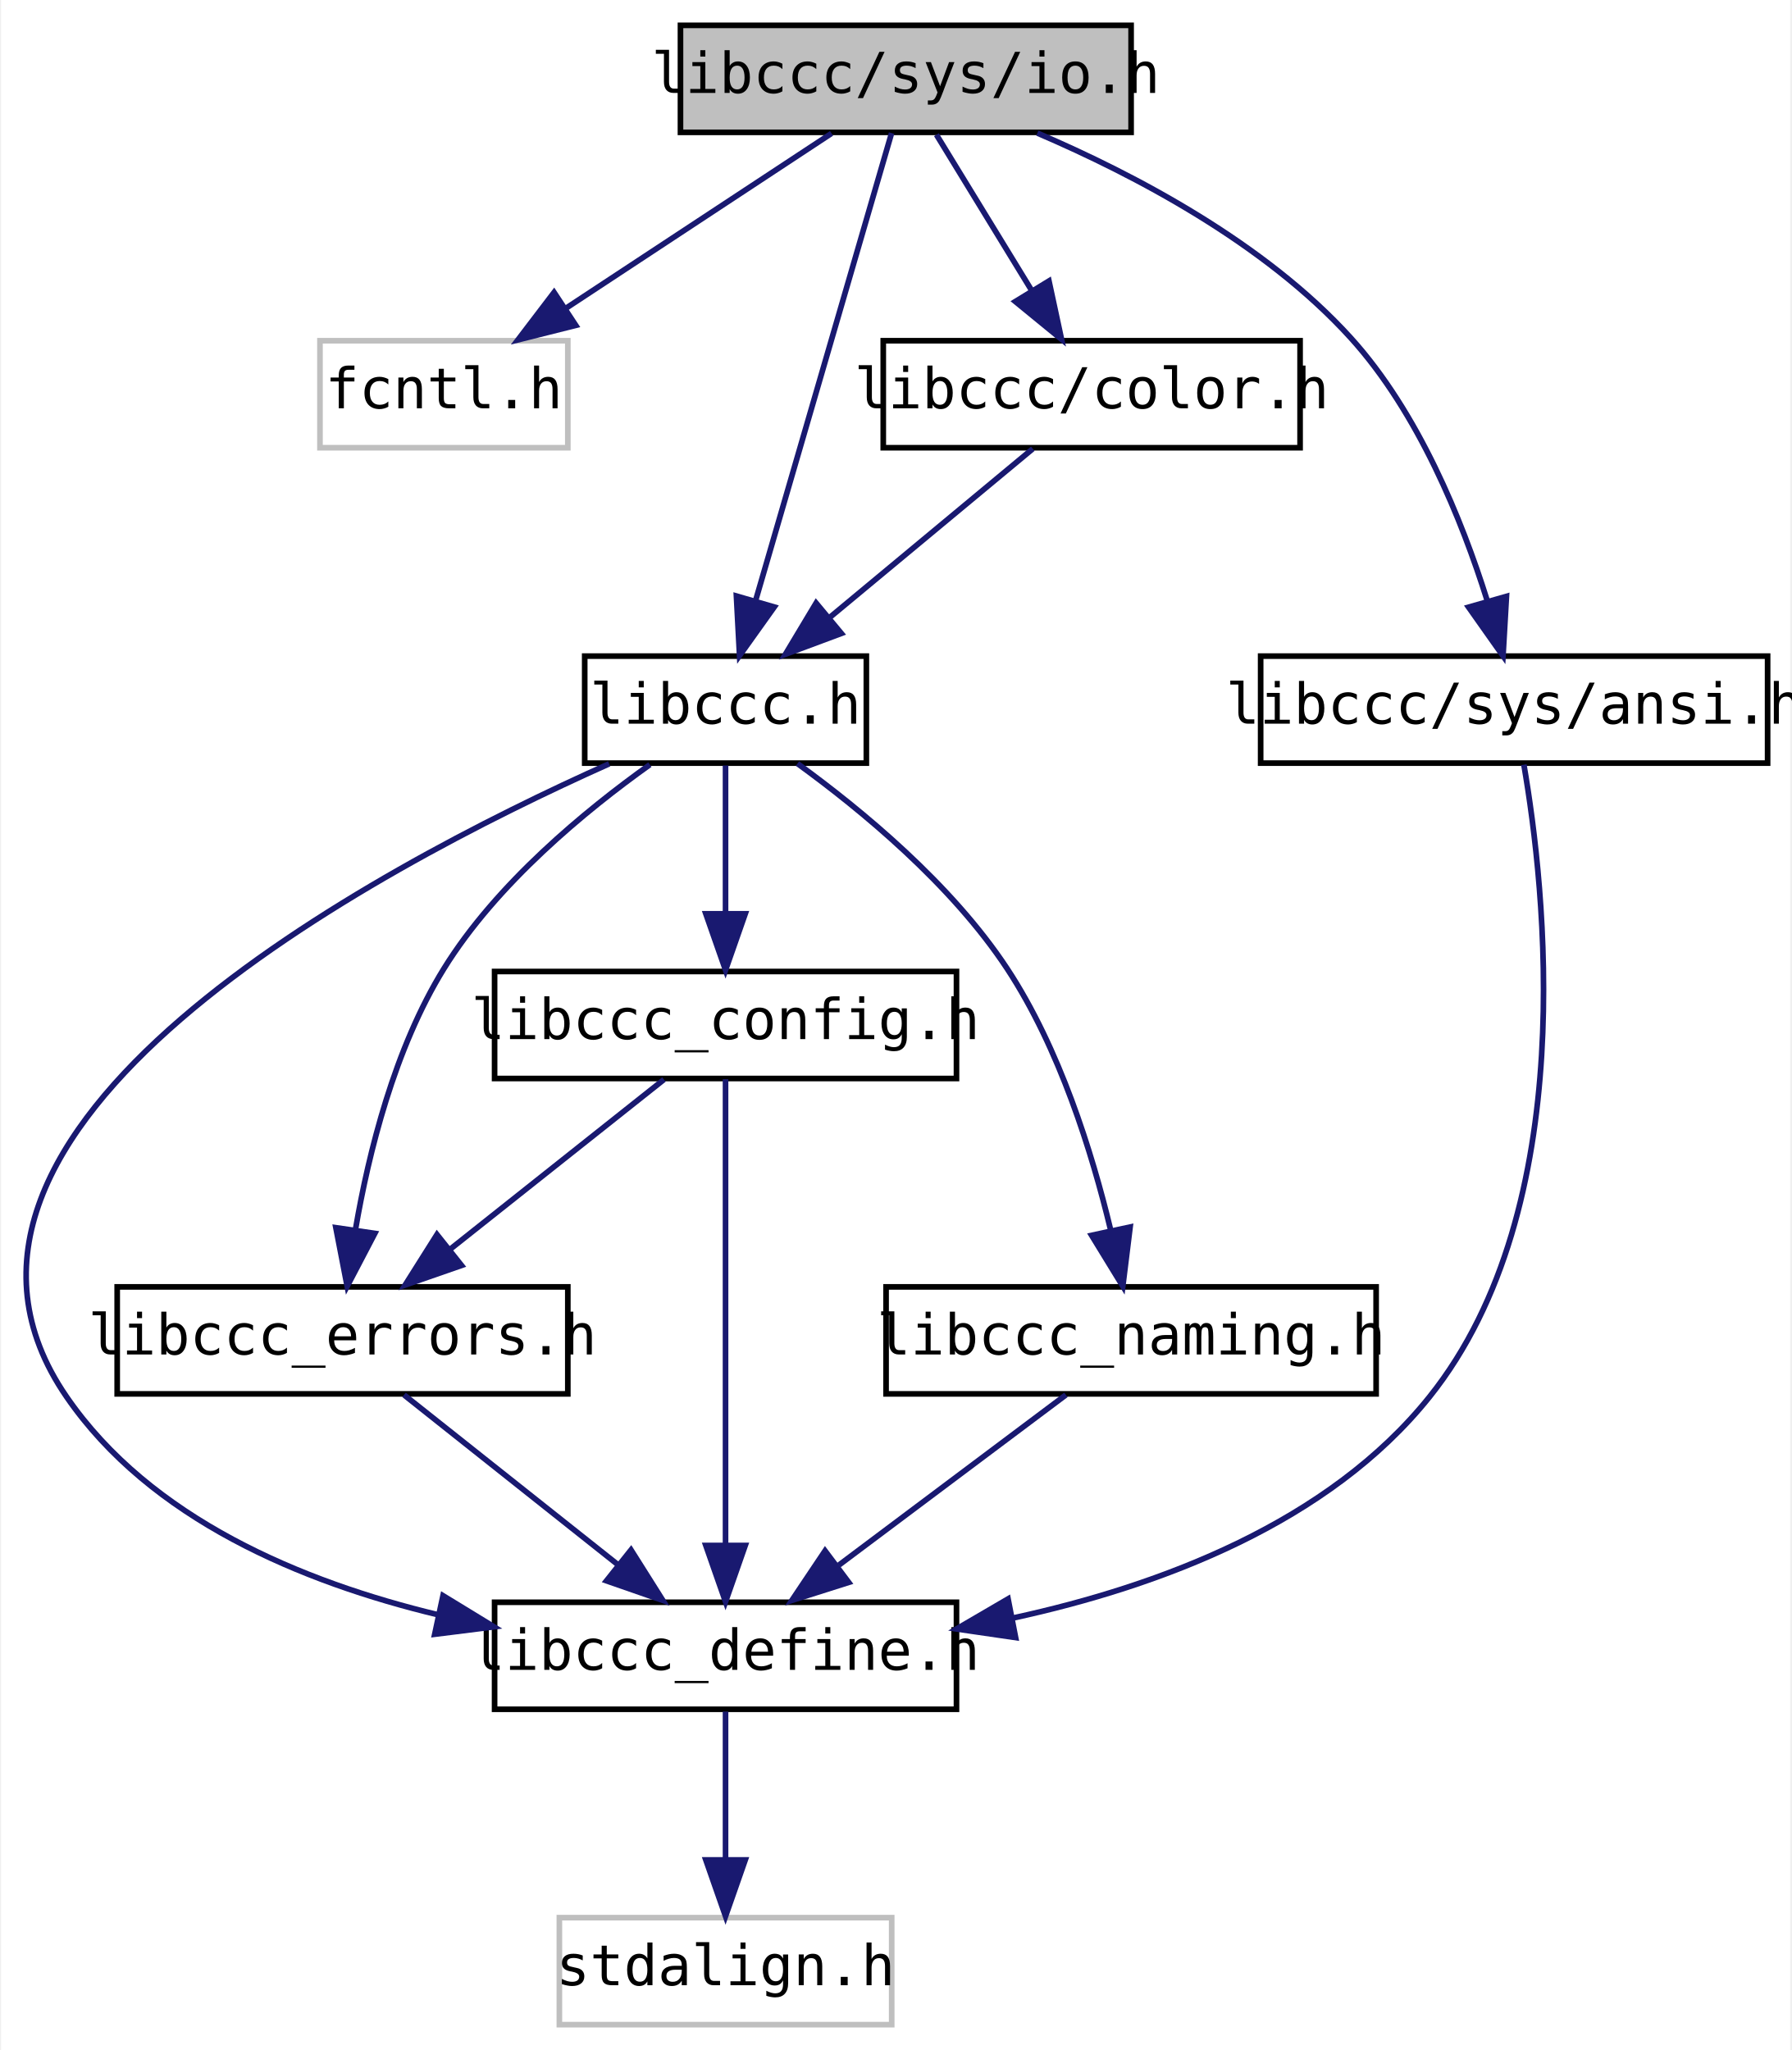
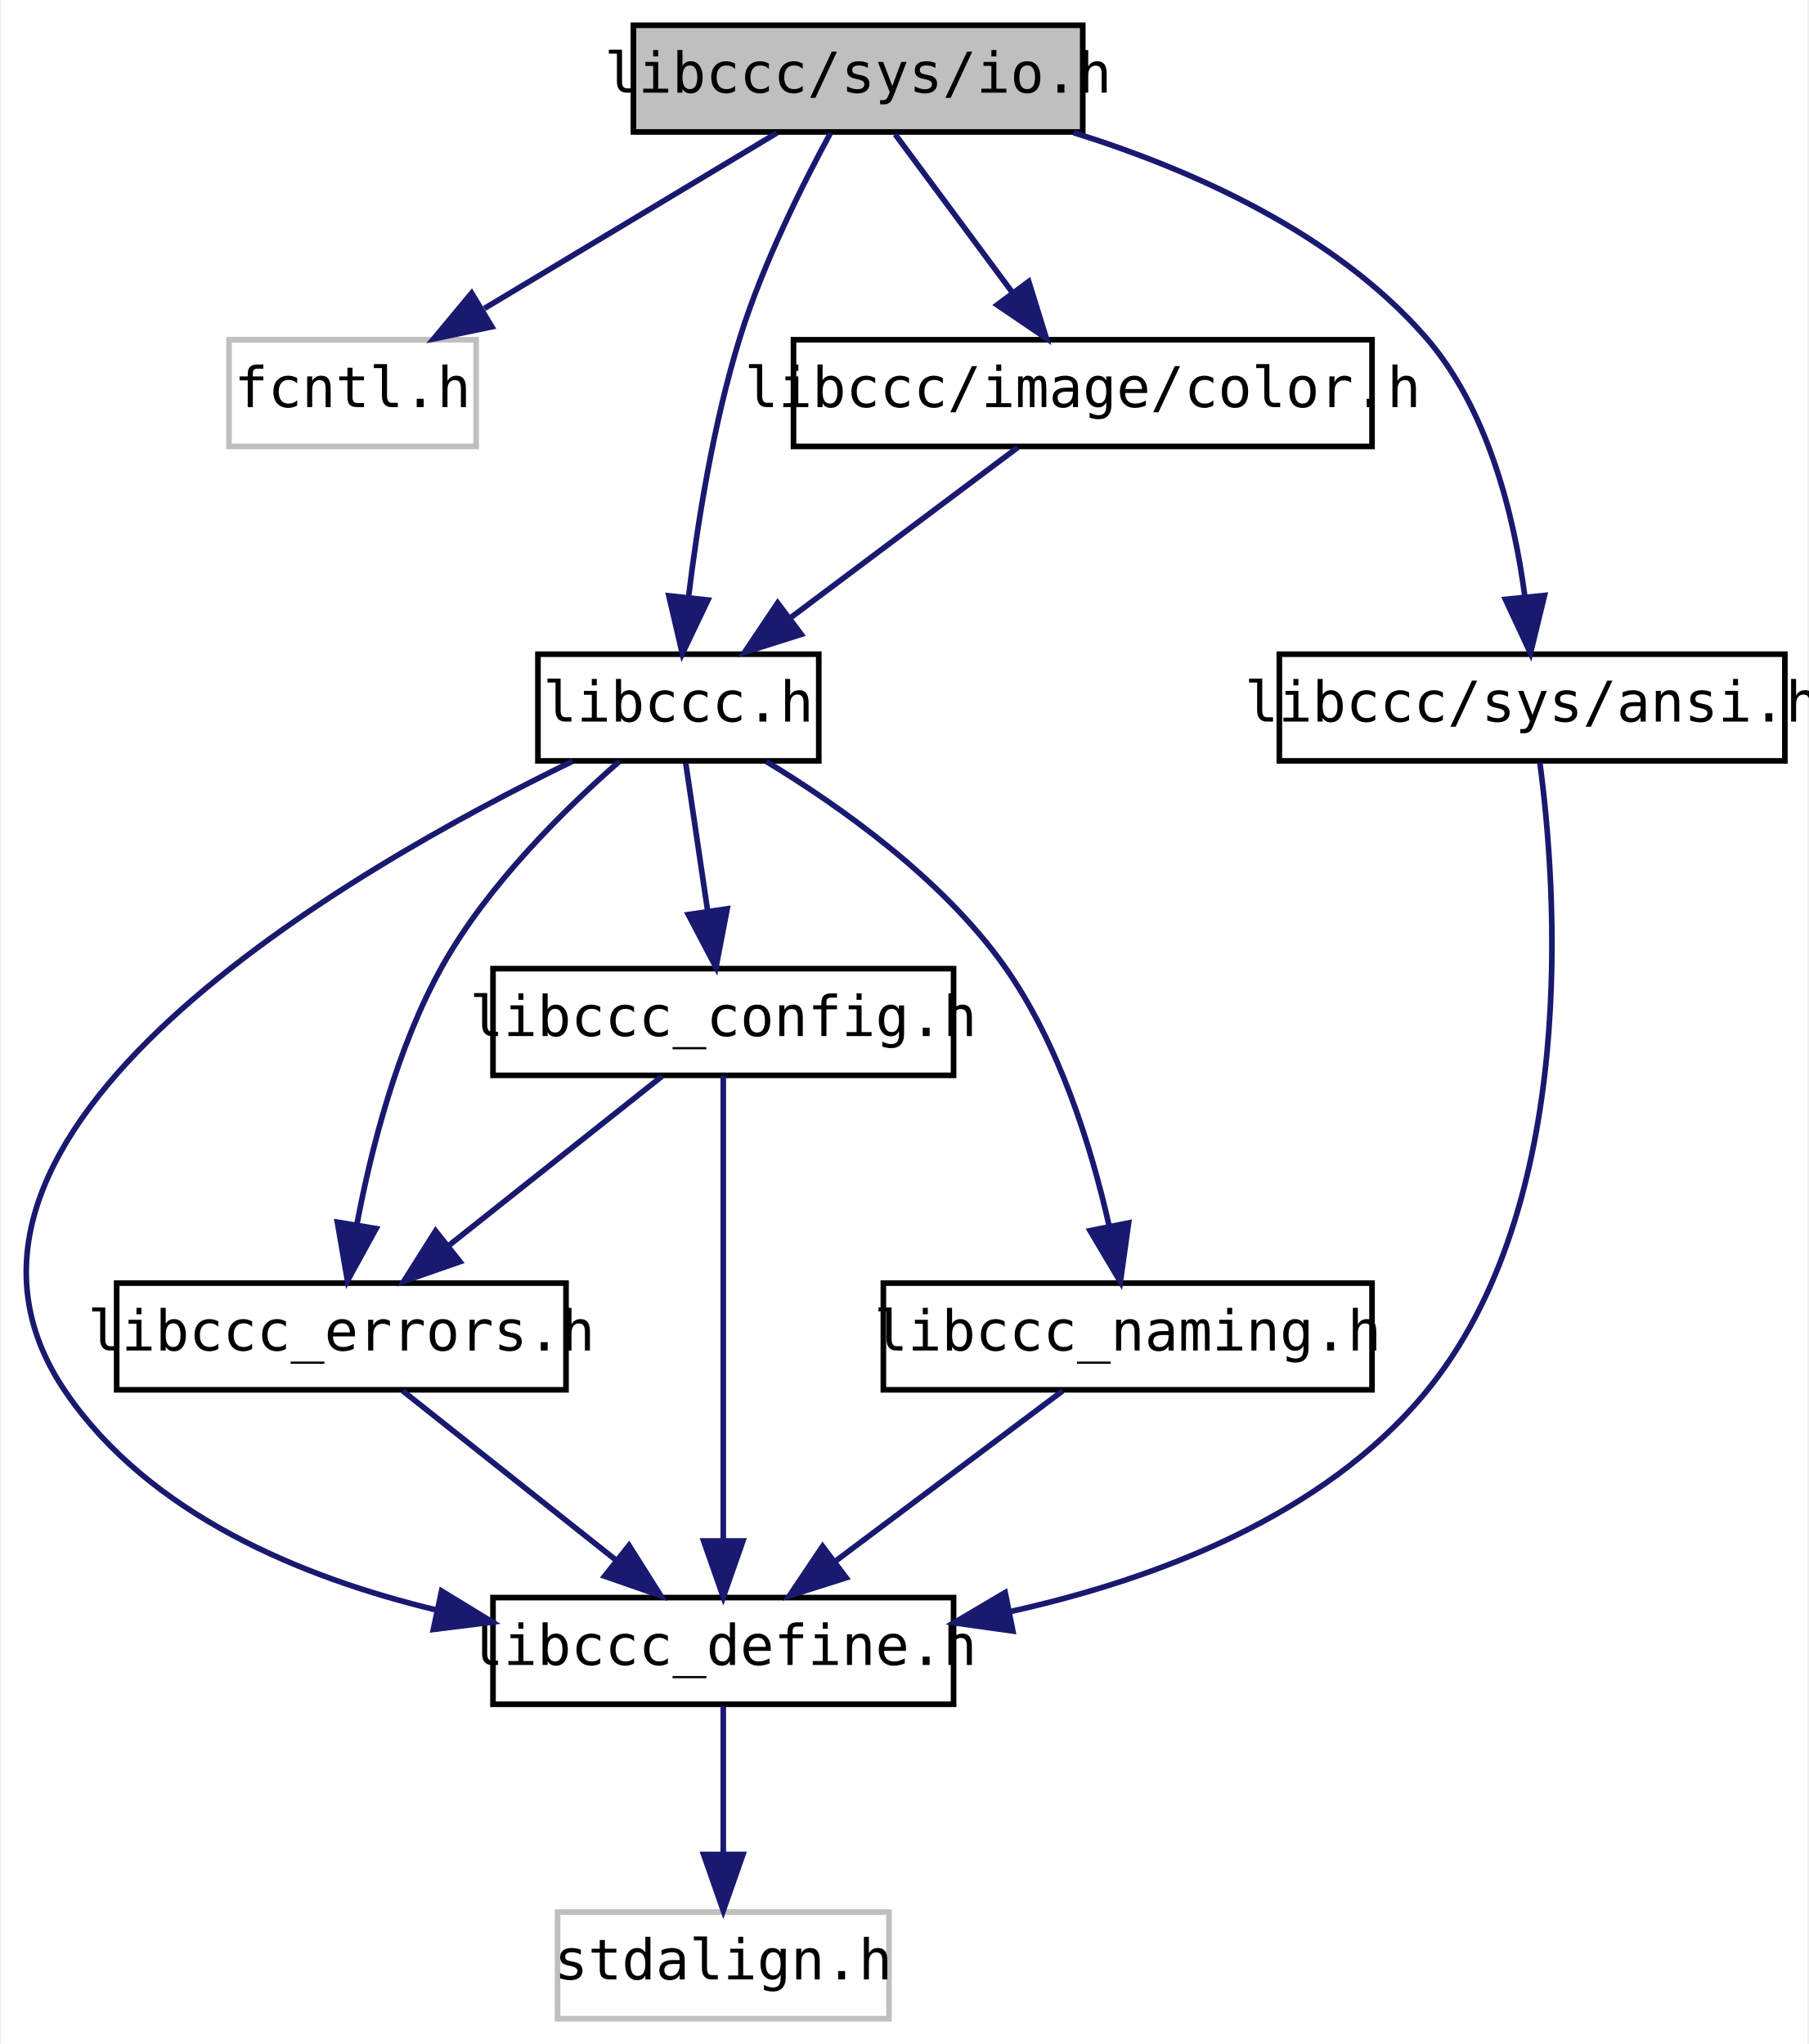
- <svg xmlns="http://www.w3.org/2000/svg" xmlns:xlink="http://www.w3.org/1999/xlink" width="318pt" height="364pt" viewBox="0.00 0.00 317.61 364.00">
+ <svg xmlns="http://www.w3.org/2000/svg" xmlns:xlink="http://www.w3.org/1999/xlink" width="322pt" height="364pt" viewBox="0.00 0.00 321.54 364.00">
  <g id="graph0" class="graph" transform="scale(1 1) rotate(0) translate(4 360)">
-     <polygon fill="white" stroke="transparent" points="-4,4 -4,-360 313.61,-360 313.61,4 -4,4" />
+     <polygon fill="white" stroke="transparent" points="-4,4 -4,-360 317.54,-360 317.54,4 -4,4" />
    <g id="node1" class="node">
      <g id="a_node1">
        <a xlink:title=" ">
-           <polygon fill="#bfbfbf" stroke="black" points="116.61,-336.5 116.61,-355.5 196.61,-355.5 196.61,-336.5 116.61,-336.5" />
-           <text text-anchor="middle" x="156.61" y="-343.5" font-family="Consolas" font-size="10.00">libccc/sys/io.h</text>
+           <polygon fill="#bfbfbf" stroke="black" points="108.54,-336.5 108.54,-355.5 188.54,-355.5 188.54,-336.5 108.54,-336.5" />
+           <text text-anchor="middle" x="148.54" y="-343.5" font-family="Consolas" font-size="10.00">libccc/sys/io.h</text>
        </a>
      </g>
    </g>
    <g id="node2" class="node">
      <g id="a_node2">
        <a xlink:title=" ">
-           <polygon fill="white" stroke="#bfbfbf" points="52.61,-280.5 52.61,-299.5 96.61,-299.5 96.61,-280.5 52.61,-280.5" />
-           <text text-anchor="middle" x="74.61" y="-287.5" font-family="Consolas" font-size="10.00">fcntl.h</text>
+           <polygon fill="white" stroke="#bfbfbf" points="36.54,-280.5 36.54,-299.5 80.54,-299.5 80.54,-280.5 36.54,-280.5" />
+           <text text-anchor="middle" x="58.54" y="-287.5" font-family="Consolas" font-size="10.00">fcntl.h</text>
        </a>
      </g>
    </g>
    <g id="edge1" class="edge">
-       <path fill="none" stroke="midnightblue" d="M143.43,-336.32C130.76,-327.98 111.37,-315.21 96.4,-305.35" />
-       <polygon fill="midnightblue" stroke="midnightblue" points="98.02,-302.23 87.75,-299.65 94.17,-308.08 98.02,-302.23" />
+       <path fill="none" stroke="midnightblue" d="M134.08,-336.32C120.04,-327.9 98.49,-314.97 82,-305.07" />
+       <polygon fill="midnightblue" stroke="midnightblue" points="83.34,-301.8 72.96,-299.65 79.74,-307.8 83.34,-301.8" />
    </g>
    <g id="node3" class="node">
      <g id="a_node3">
        <a xlink:href="libccc_8h.html" target="_top" xlink:title=" ">
-           <polygon fill="white" stroke="black" points="99.61,-224.5 99.61,-243.5 149.61,-243.5 149.61,-224.5 99.61,-224.5" />
-           <text text-anchor="middle" x="124.61" y="-231.5" font-family="Consolas" font-size="10.00">libccc.h</text>
+           <polygon fill="white" stroke="black" points="91.54,-224.5 91.54,-243.5 141.54,-243.5 141.54,-224.5 91.54,-224.5" />
+           <text text-anchor="middle" x="116.54" y="-231.5" font-family="Consolas" font-size="10.00">libccc.h</text>
        </a>
      </g>
    </g>
    <g id="edge2" class="edge">
-       <path fill="none" stroke="midnightblue" d="M154.09,-336.37C148.91,-318.54 136.91,-277.3 129.92,-253.27" />
-       <polygon fill="midnightblue" stroke="midnightblue" points="133.26,-252.22 127.1,-243.59 126.54,-254.17 133.26,-252.22" />
+       <path fill="none" stroke="midnightblue" d="M143.63,-336.32C138.82,-327.46 131.64,-313.17 127.54,-300 122.8,-284.79 119.96,-266.9 118.36,-253.74" />
+       <polygon fill="midnightblue" stroke="midnightblue" points="121.81,-253.15 117.25,-243.58 114.85,-253.9 121.81,-253.15" />
    </g>
    <g id="node9" class="node">
      <g id="a_node9">
        <a xlink:href="ansi_8h.html" target="_top" xlink:title=" ">
-           <polygon fill="white" stroke="black" points="219.61,-224.5 219.61,-243.5 309.61,-243.5 309.61,-224.5 219.61,-224.5" />
-           <text text-anchor="middle" x="264.61" y="-231.5" font-family="Consolas" font-size="10.00">libccc/sys/ansi.h</text>
+           <polygon fill="white" stroke="black" points="223.54,-224.5 223.54,-243.5 313.54,-243.5 313.54,-224.5 223.54,-224.5" />
+           <text text-anchor="middle" x="268.54" y="-231.5" font-family="Consolas" font-size="10.00">libccc/sys/ansi.h</text>
        </a>
      </g>
    </g>
    <g id="edge12" class="edge">
-       <path fill="none" stroke="midnightblue" d="M179.97,-336.37C197.25,-328.97 220.34,-316.84 235.61,-300 247.65,-286.71 255.36,-267.59 259.78,-253.52" />
-       <polygon fill="midnightblue" stroke="midnightblue" points="263.25,-254.11 262.64,-243.53 256.52,-252.19 263.25,-254.11" />
+       <path fill="none" stroke="midnightblue" d="M186.91,-336.38C208.12,-329.75 233.37,-318.5 249.54,-300 260.77,-287.14 265.37,-267.96 267.25,-253.77" />
+       <polygon fill="midnightblue" stroke="midnightblue" points="270.75,-253.96 268.25,-243.67 263.78,-253.27 270.75,-253.96" />
    </g>
    <g id="node10" class="node">
      <g id="a_node10">
-         <a xlink:href="color_8h.html" target="_top" xlink:title=" ">
-           <polygon fill="white" stroke="black" points="152.61,-280.5 152.61,-299.5 226.61,-299.5 226.61,-280.5 152.61,-280.5" />
-           <text text-anchor="middle" x="189.61" y="-287.5" font-family="Consolas" font-size="10.00">libccc/color.h</text>
+         <a xlink:href="image_2color_8h.html" target="_top" xlink:title=" ">
+           <polygon fill="white" stroke="black" points="137.04,-280.5 137.04,-299.5 240.04,-299.5 240.04,-280.5 137.04,-280.5" />
+           <text text-anchor="middle" x="188.54" y="-287.5" font-family="Consolas" font-size="10.00">libccc/image/color.h</text>
        </a>
      </g>
    </g>
    <g id="edge14" class="edge">
-       <path fill="none" stroke="midnightblue" d="M162.05,-336.08C166.62,-328.61 173.27,-317.72 178.9,-308.52" />
-       <polygon fill="midnightblue" stroke="midnightblue" points="182.03,-310.11 184.26,-299.75 176.06,-306.46 182.03,-310.11" />
+       <path fill="none" stroke="midnightblue" d="M155.14,-336.08C160.79,-328.46 169.08,-317.26 175.99,-307.94" />
+       <polygon fill="midnightblue" stroke="midnightblue" points="178.92,-309.87 182.06,-299.75 173.29,-305.7 178.92,-309.87" />
    </g>
    <g id="node4" class="node">
      <g id="a_node4">
        <a xlink:href="libccc__define_8h.html" target="_top" xlink:title=" ">
-           <polygon fill="white" stroke="black" points="83.61,-56.5 83.61,-75.5 165.61,-75.5 165.61,-56.5 83.61,-56.5" />
-           <text text-anchor="middle" x="124.61" y="-63.5" font-family="Consolas" font-size="10.00">libccc_define.h</text>
+           <polygon fill="white" stroke="black" points="83.54,-56.5 83.54,-75.5 165.54,-75.5 165.54,-56.5 83.54,-56.5" />
+           <text text-anchor="middle" x="124.54" y="-63.5" font-family="Consolas" font-size="10.00">libccc_define.h</text>
        </a>
      </g>
    </g>
    <g id="edge3" class="edge">
-       <path fill="none" stroke="midnightblue" d="M103.95,-224.38C62.31,-205.76 -25.07,-159.57 7.61,-112 22.49,-90.32 49.4,-79.08 73.66,-73.26" />
-       <polygon fill="midnightblue" stroke="midnightblue" points="74.45,-76.67 83.5,-71.14 72.98,-69.82 74.45,-76.67" />
+       <path fill="none" stroke="midnightblue" d="M97.7,-224.43C58.8,-205.53 -24.24,-158.26 7.54,-112 22.43,-90.32 49.33,-79.08 73.59,-73.26" />
+       <polygon fill="midnightblue" stroke="midnightblue" points="74.39,-76.67 83.43,-71.14 72.92,-69.82 74.39,-76.67" />
    </g>
    <g id="node6" class="node">
      <g id="a_node6">
        <a xlink:href="libccc__errors_8h.html" target="_top" xlink:title=" ">
-           <polygon fill="white" stroke="black" points="16.61,-112.5 16.61,-131.5 96.61,-131.5 96.61,-112.5 16.61,-112.5" />
-           <text text-anchor="middle" x="56.61" y="-119.5" font-family="Consolas" font-size="10.00">libccc_errors.h</text>
+           <polygon fill="white" stroke="black" points="16.54,-112.5 16.54,-131.5 96.54,-131.5 96.54,-112.5 16.54,-112.5" />
+           <text text-anchor="middle" x="56.54" y="-119.5" font-family="Consolas" font-size="10.00">libccc_errors.h</text>
        </a>
      </g>
    </g>
    <g id="edge5" class="edge">
-       <path fill="none" stroke="midnightblue" d="M111.18,-224.23C99.82,-216.13 83.95,-203.1 74.61,-188 65.85,-173.84 61.26,-155.36 58.92,-141.72" />
-       <polygon fill="midnightblue" stroke="midnightblue" points="62.35,-141 57.44,-131.61 55.43,-142.01 62.35,-141" />
+       <path fill="none" stroke="midnightblue" d="M106.05,-224.42C96.5,-216.07 82.68,-202.55 74.54,-188 66.49,-173.63 61.85,-155.44 59.31,-141.95" />
+       <polygon fill="midnightblue" stroke="midnightblue" points="62.73,-141.21 57.63,-131.92 55.83,-142.36 62.73,-141.21" />
    </g>
    <g id="node7" class="node">
      <g id="a_node7">
        <a xlink:href="libccc__config_8h.html" target="_top" xlink:title=" ">
-           <polygon fill="white" stroke="black" points="83.61,-168.5 83.61,-187.5 165.61,-187.5 165.61,-168.5 83.61,-168.5" />
-           <text text-anchor="middle" x="124.61" y="-175.5" font-family="Consolas" font-size="10.00">libccc_config.h</text>
+           <polygon fill="white" stroke="black" points="83.54,-168.5 83.54,-187.5 165.54,-187.5 165.54,-168.5 83.54,-168.5" />
+           <text text-anchor="middle" x="124.54" y="-175.5" font-family="Consolas" font-size="10.00">libccc_config.h</text>
        </a>
      </g>
    </g>
    <g id="edge7" class="edge">
-       <path fill="none" stroke="midnightblue" d="M124.61,-224.08C124.61,-217.01 124.61,-206.86 124.61,-197.99" />
-       <polygon fill="midnightblue" stroke="midnightblue" points="128.11,-197.75 124.61,-187.75 121.11,-197.75 128.11,-197.75" />
+       <path fill="none" stroke="midnightblue" d="M117.86,-224.08C118.92,-216.93 120.44,-206.64 121.77,-197.69" />
+       <polygon fill="midnightblue" stroke="midnightblue" points="125.24,-198.16 123.24,-187.75 118.31,-197.13 125.24,-198.16" />
    </g>
    <g id="node8" class="node">
      <g id="a_node8">
        <a xlink:href="libccc__naming_8h.html" target="_top" xlink:title=" ">
-           <polygon fill="white" stroke="black" points="153.11,-112.5 153.11,-131.5 240.11,-131.5 240.11,-112.5 153.11,-112.5" />
-           <text text-anchor="middle" x="196.61" y="-119.5" font-family="Consolas" font-size="10.00">libccc_naming.h</text>
+           <polygon fill="white" stroke="black" points="153.04,-112.5 153.04,-131.5 240.04,-131.5 240.04,-112.5 153.04,-112.5" />
+           <text text-anchor="middle" x="196.54" y="-119.5" font-family="Consolas" font-size="10.00">libccc_naming.h</text>
        </a>
      </g>
    </g>
    <g id="edge10" class="edge">
-       <path fill="none" stroke="midnightblue" d="M137.38,-224.42C148.63,-216.26 164.72,-203.02 174.61,-188 183.92,-173.85 189.67,-155.37 192.95,-141.73" />
-       <polygon fill="midnightblue" stroke="midnightblue" points="196.44,-142.13 195.14,-131.61 189.6,-140.65 196.44,-142.13" />
+       <path fill="none" stroke="midnightblue" d="M132.17,-224.41C145.2,-216.52 163.38,-203.68 174.54,-188 184.36,-174.2 190.06,-155.68 193.18,-141.94" />
+       <polygon fill="midnightblue" stroke="midnightblue" points="196.7,-142.22 195.24,-131.73 189.84,-140.84 196.7,-142.22" />
    </g>
    <g id="node5" class="node">
      <g id="a_node5">
        <a xlink:title=" ">
-           <polygon fill="white" stroke="#bfbfbf" points="95.11,-0.5 95.11,-19.5 154.11,-19.5 154.11,-0.5 95.11,-0.5" />
-           <text text-anchor="middle" x="124.61" y="-7.5" font-family="Consolas" font-size="10.00">stdalign.h</text>
+           <polygon fill="white" stroke="#bfbfbf" points="95.04,-0.5 95.04,-19.5 154.04,-19.5 154.04,-0.5 95.04,-0.5" />
+           <text text-anchor="middle" x="124.54" y="-7.5" font-family="Consolas" font-size="10.00">stdalign.h</text>
        </a>
      </g>
    </g>
    <g id="edge4" class="edge">
-       <path fill="none" stroke="midnightblue" d="M124.61,-56.08C124.61,-49.01 124.61,-38.86 124.61,-29.99" />
-       <polygon fill="midnightblue" stroke="midnightblue" points="128.11,-29.75 124.61,-19.75 121.11,-29.75 128.11,-29.75" />
+       <path fill="none" stroke="midnightblue" d="M124.54,-56.08C124.54,-49.01 124.54,-38.86 124.54,-29.99" />
+       <polygon fill="midnightblue" stroke="midnightblue" points="128.04,-29.75 124.54,-19.75 121.04,-29.75 128.04,-29.75" />
    </g>
    <g id="edge6" class="edge">
-       <path fill="none" stroke="midnightblue" d="M67.53,-112.32C77.78,-104.18 93.33,-91.84 105.61,-82.09" />
-       <polygon fill="midnightblue" stroke="midnightblue" points="107.83,-84.79 113.48,-75.83 103.47,-79.31 107.83,-84.79" />
+       <path fill="none" stroke="midnightblue" d="M67.46,-112.32C77.71,-104.18 93.26,-91.84 105.54,-82.09" />
+       <polygon fill="midnightblue" stroke="midnightblue" points="107.76,-84.79 113.41,-75.83 103.41,-79.31 107.76,-84.79" />
    </g>
    <g id="edge8" class="edge">
-       <path fill="none" stroke="midnightblue" d="M124.61,-168.37C124.61,-150.62 124.61,-109.67 124.61,-85.6" />
-       <polygon fill="midnightblue" stroke="midnightblue" points="128.11,-85.59 124.61,-75.59 121.11,-85.59 128.11,-85.59" />
+       <path fill="none" stroke="midnightblue" d="M124.54,-168.37C124.54,-150.62 124.54,-109.67 124.54,-85.6" />
+       <polygon fill="midnightblue" stroke="midnightblue" points="128.04,-85.59 124.54,-75.59 121.04,-85.59 128.04,-85.59" />
    </g>
    <g id="edge9" class="edge">
-       <path fill="none" stroke="midnightblue" d="M113.68,-168.32C103.43,-160.18 87.88,-147.84 75.6,-138.09" />
-       <polygon fill="midnightblue" stroke="midnightblue" points="77.74,-135.31 67.73,-131.83 73.38,-140.79 77.74,-135.31" />
+       <path fill="none" stroke="midnightblue" d="M113.61,-168.32C103.36,-160.18 87.82,-147.84 75.54,-138.09" />
+       <polygon fill="midnightblue" stroke="midnightblue" points="77.67,-135.31 67.66,-131.83 73.32,-140.79 77.67,-135.31" />
    </g>
    <g id="edge11" class="edge">
-       <path fill="none" stroke="midnightblue" d="M185.04,-112.32C174.18,-104.18 157.72,-91.84 144.72,-82.09" />
-       <polygon fill="midnightblue" stroke="midnightblue" points="146.48,-79.03 136.38,-75.83 142.28,-84.63 146.48,-79.03" />
+       <path fill="none" stroke="midnightblue" d="M184.97,-112.32C174.12,-104.18 157.66,-91.84 144.65,-82.09" />
+       <polygon fill="midnightblue" stroke="midnightblue" points="146.42,-79.03 136.32,-75.83 142.22,-84.63 146.42,-79.03" />
    </g>
    <g id="edge13" class="edge">
-       <path fill="none" stroke="midnightblue" d="M266.34,-224.23C270.08,-202.54 276.57,-145.73 249.61,-112 231.74,-89.65 201.85,-78.4 175.77,-72.73" />
-       <polygon fill="midnightblue" stroke="midnightblue" points="176.11,-69.23 165.62,-70.76 174.77,-76.1 176.11,-69.23" />
+       <path fill="none" stroke="midnightblue" d="M269.92,-224.19C272.83,-202.42 277.17,-145.44 249.54,-112 231.38,-90.02 201.62,-78.78 175.69,-73.02" />
+       <polygon fill="midnightblue" stroke="midnightblue" points="176.1,-69.54 165.61,-71.01 174.73,-76.4 176.1,-69.54" />
    </g>
    <g id="edge15" class="edge">
-       <path fill="none" stroke="midnightblue" d="M179.16,-280.32C169.46,-272.26 154.79,-260.08 143.11,-250.37" />
-       <polygon fill="midnightblue" stroke="midnightblue" points="145.17,-247.53 135.24,-243.83 140.69,-252.92 145.17,-247.53" />
+       <path fill="none" stroke="midnightblue" d="M176.97,-280.32C166.12,-272.18 149.66,-259.84 136.65,-250.09" />
+       <polygon fill="midnightblue" stroke="midnightblue" points="138.42,-247.03 128.32,-243.83 134.22,-252.63 138.42,-247.03" />
    </g>
  </g>
</svg>
